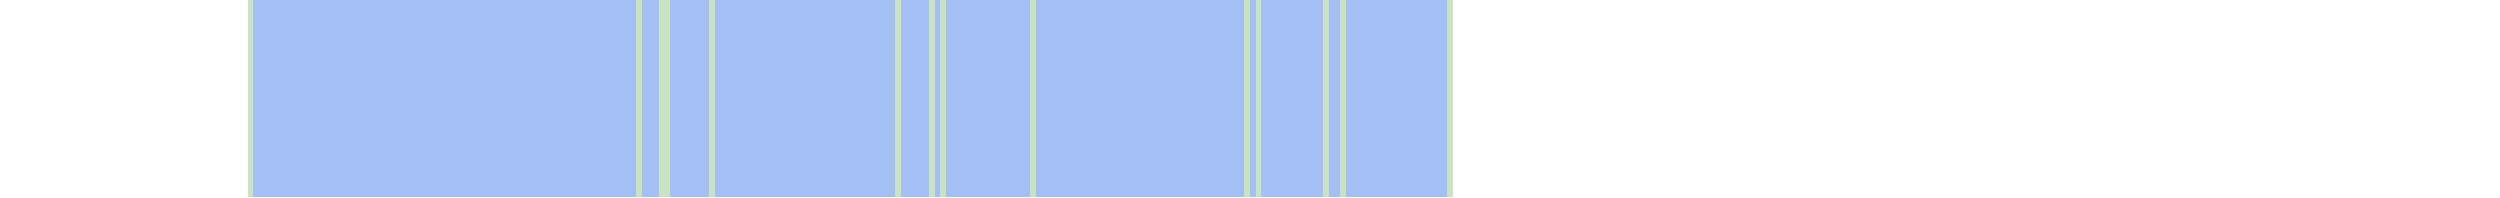
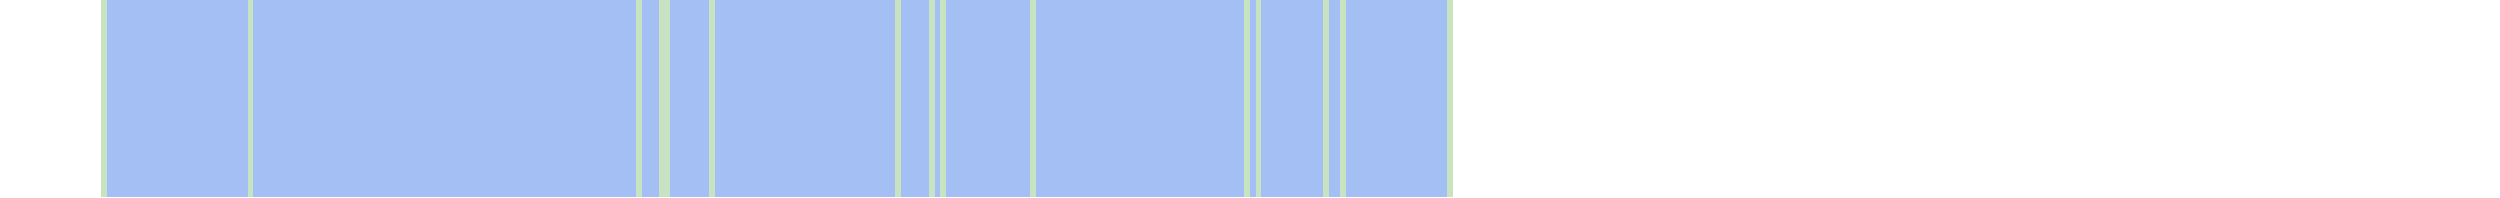
<svg xmlns="http://www.w3.org/2000/svg" viewBox="0 0 444 35" shape-rendering="crispEdges">
-   <rect y="0" x="44" width="214" height="35" fill="#a3bff4" />
+   <rect y="0" x="18" width="240" height="35" fill="#a3bff4" />
+   <rect y="0" x="18" width="1" height="35" fill="#c8e3c2" />
  <rect y="0" x="44" width="1" height="35" fill="#c8e3c2" />
  <rect y="0" x="113" width="1" height="35" fill="#c8e3c2" />
  <rect y="0" x="117" width="1" height="35" fill="#c8e3c2" />
  <rect y="0" x="118" width="1" height="35" fill="#c8e3c2" />
  <rect y="0" x="126" width="1" height="35" fill="#c8e3c2" />
  <rect y="0" x="159" width="1" height="35" fill="#c8e3c2" />
  <rect y="0" x="165" width="1" height="35" fill="#c8e3c2" />
  <rect y="0" x="167" width="1" height="35" fill="#c8e3c2" />
  <rect y="0" x="183" width="1" height="35" fill="#c8e3c2" />
  <rect y="0" x="221" width="1" height="35" fill="#c8e3c2" />
  <rect y="0" x="223" width="1" height="35" fill="#c8e3c2" />
  <rect y="0" x="235" width="1" height="35" fill="#c8e3c2" />
  <rect y="0" x="238" width="1" height="35" fill="#c8e3c2" />
  <rect y="0" x="257" width="1" height="35" fill="#c8e3c2" />
</svg>
